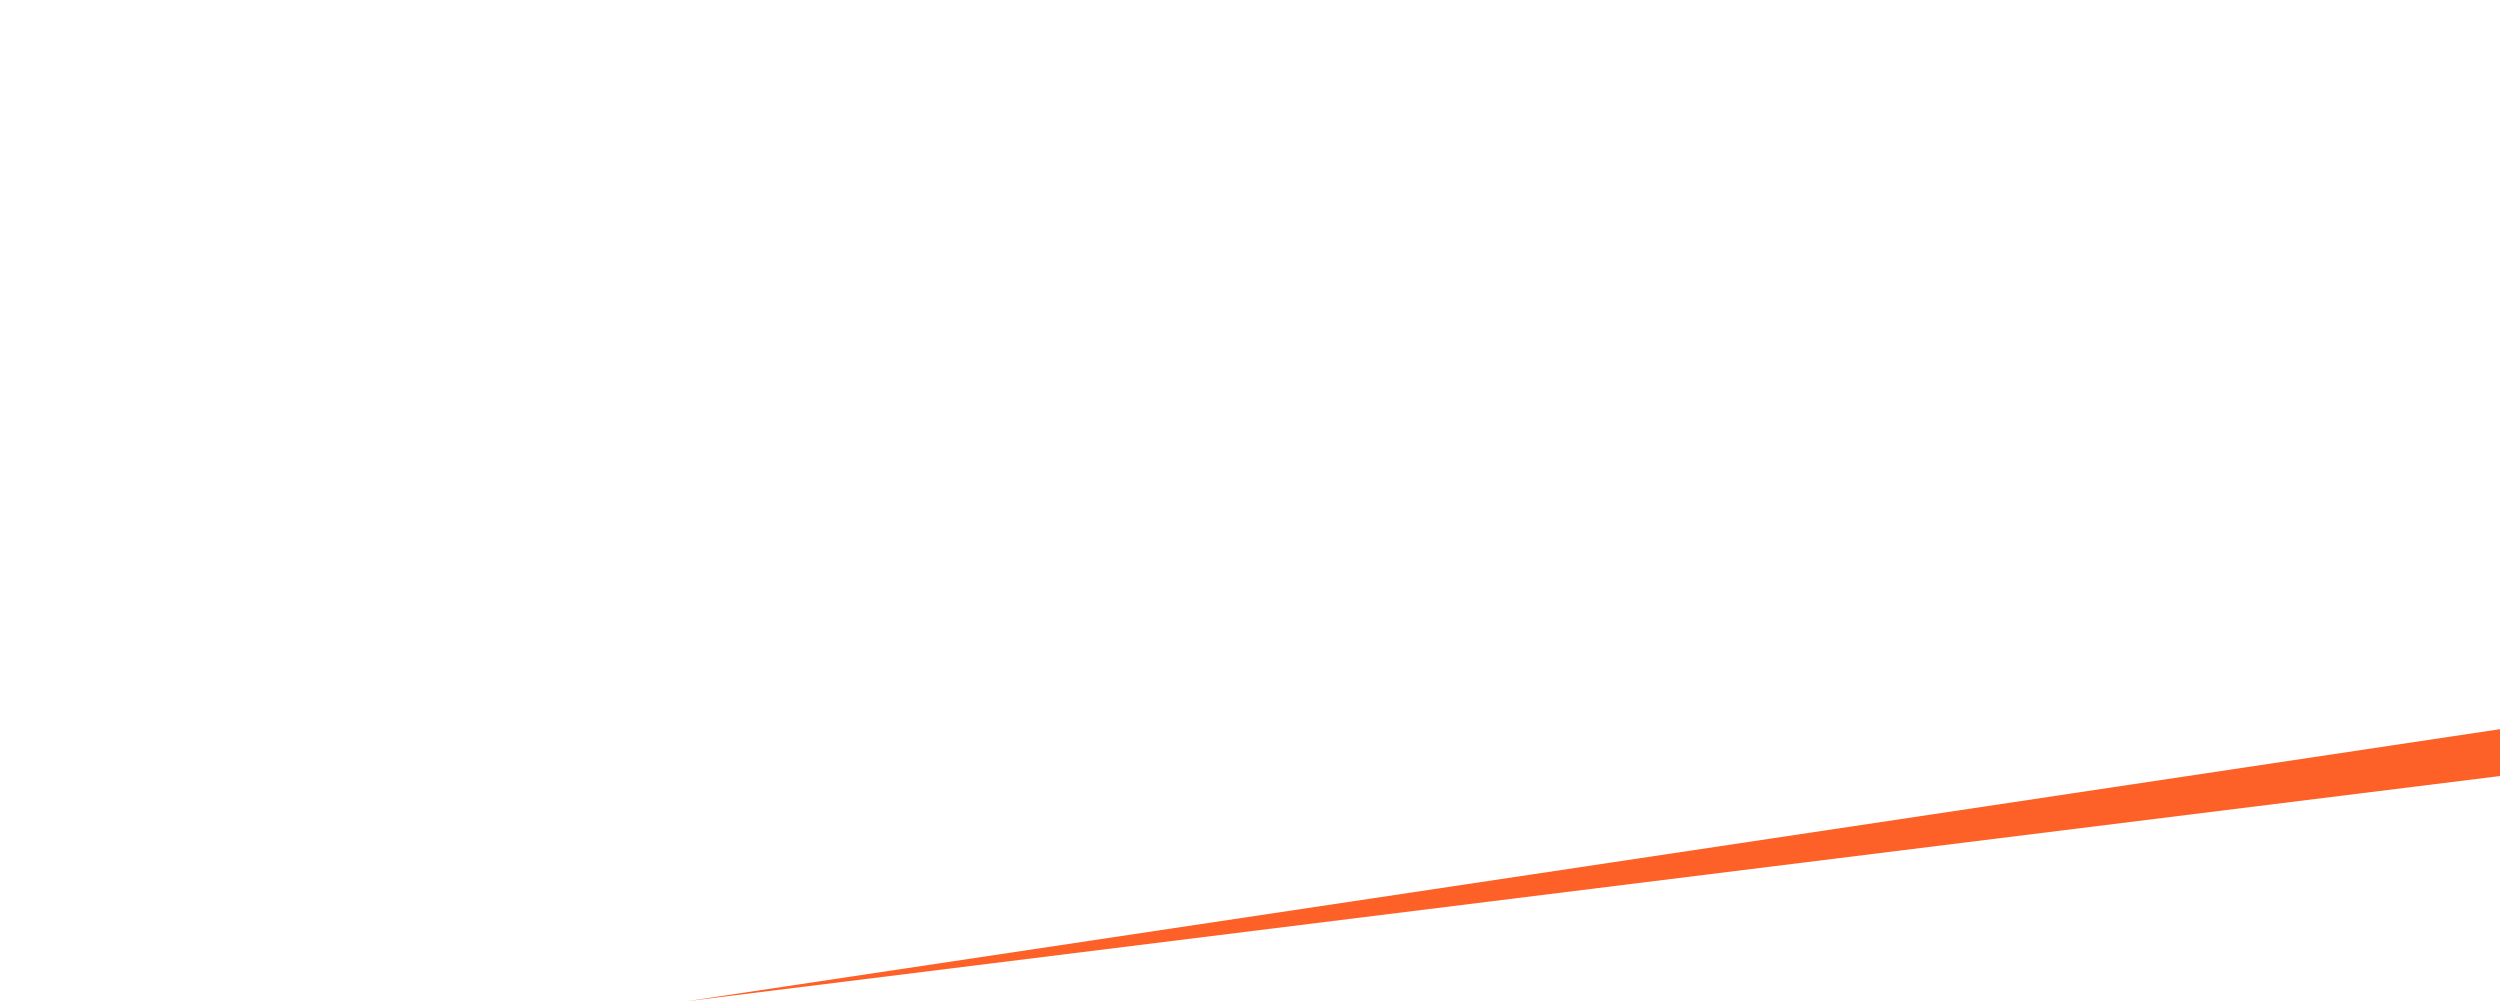
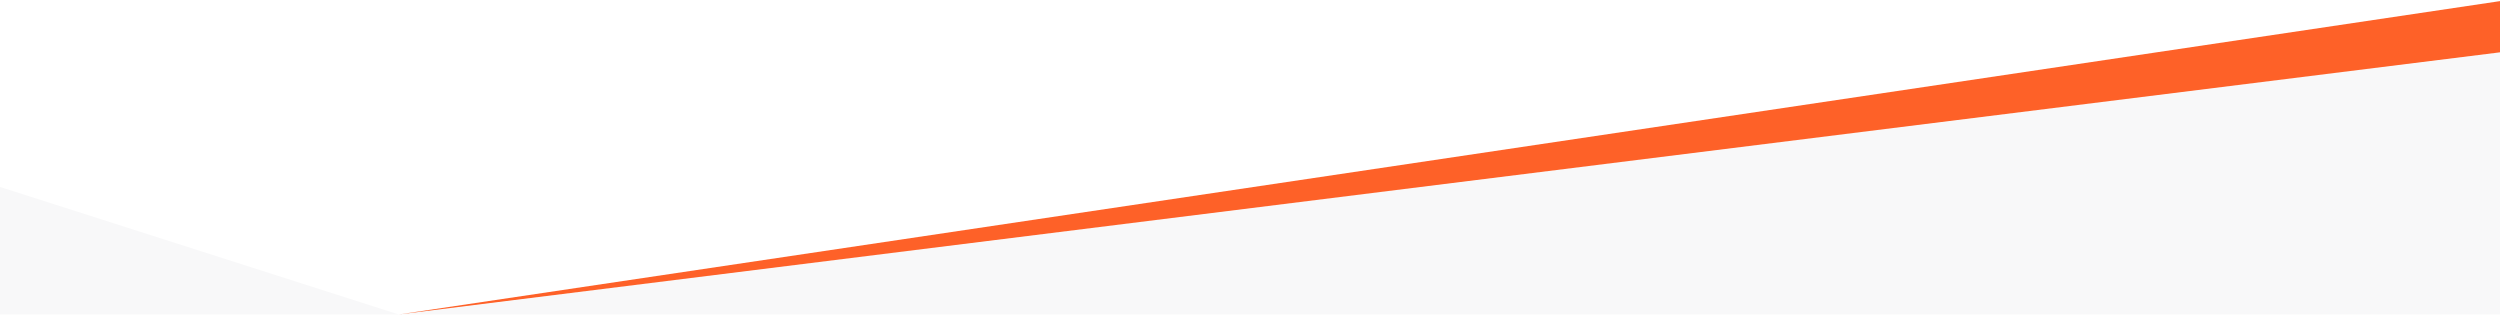
- <svg xmlns="http://www.w3.org/2000/svg" xmlns:xlink="http://www.w3.org/1999/xlink" width="1920" height="770" fill="none">
-   <mask id="a" maskUnits="userSpaceOnUse" x="0" y="0" width="1921" height="770">
-     <path d="M524.546 770L0 602V0h1920v562L524.546 770z" fill="#000" />
-   </mask>
-   <g mask="url(#a)">
-     <path fill="url(#pattern0)" d="M0-62h1952.74v1312H0z" />
-     <path fill="#000" fill-opacity=".3" d="M0-62h1952.74v1312H0z" />
+ <svg xmlns="http://www.w3.org/2000/svg" width="1280" height="161">
+   <g fill="none" fill-rule="evenodd">
+     <path fill="#F8F8F9" d="M0 95.716L204.107 161 1280 26.794V161H0z" />
+     <path fill="#FE6128" d="M204.107 161L1280 26.794V.57z" />
  </g>
-   <path d="M527 769l1393-209v36L527 769z" fill="#FE6128" />
-   <defs>
-     <pattern id="pattern0" patternContentUnits="objectBoundingBox" width="1" height="1">
-       <use xlink:href="#image0" transform="matrix(.00025 0 0 .00037 -.004 0)" />
-     </pattern>
-     <image id="image0" width="4096" height="2731" />
-   </defs>
</svg>
